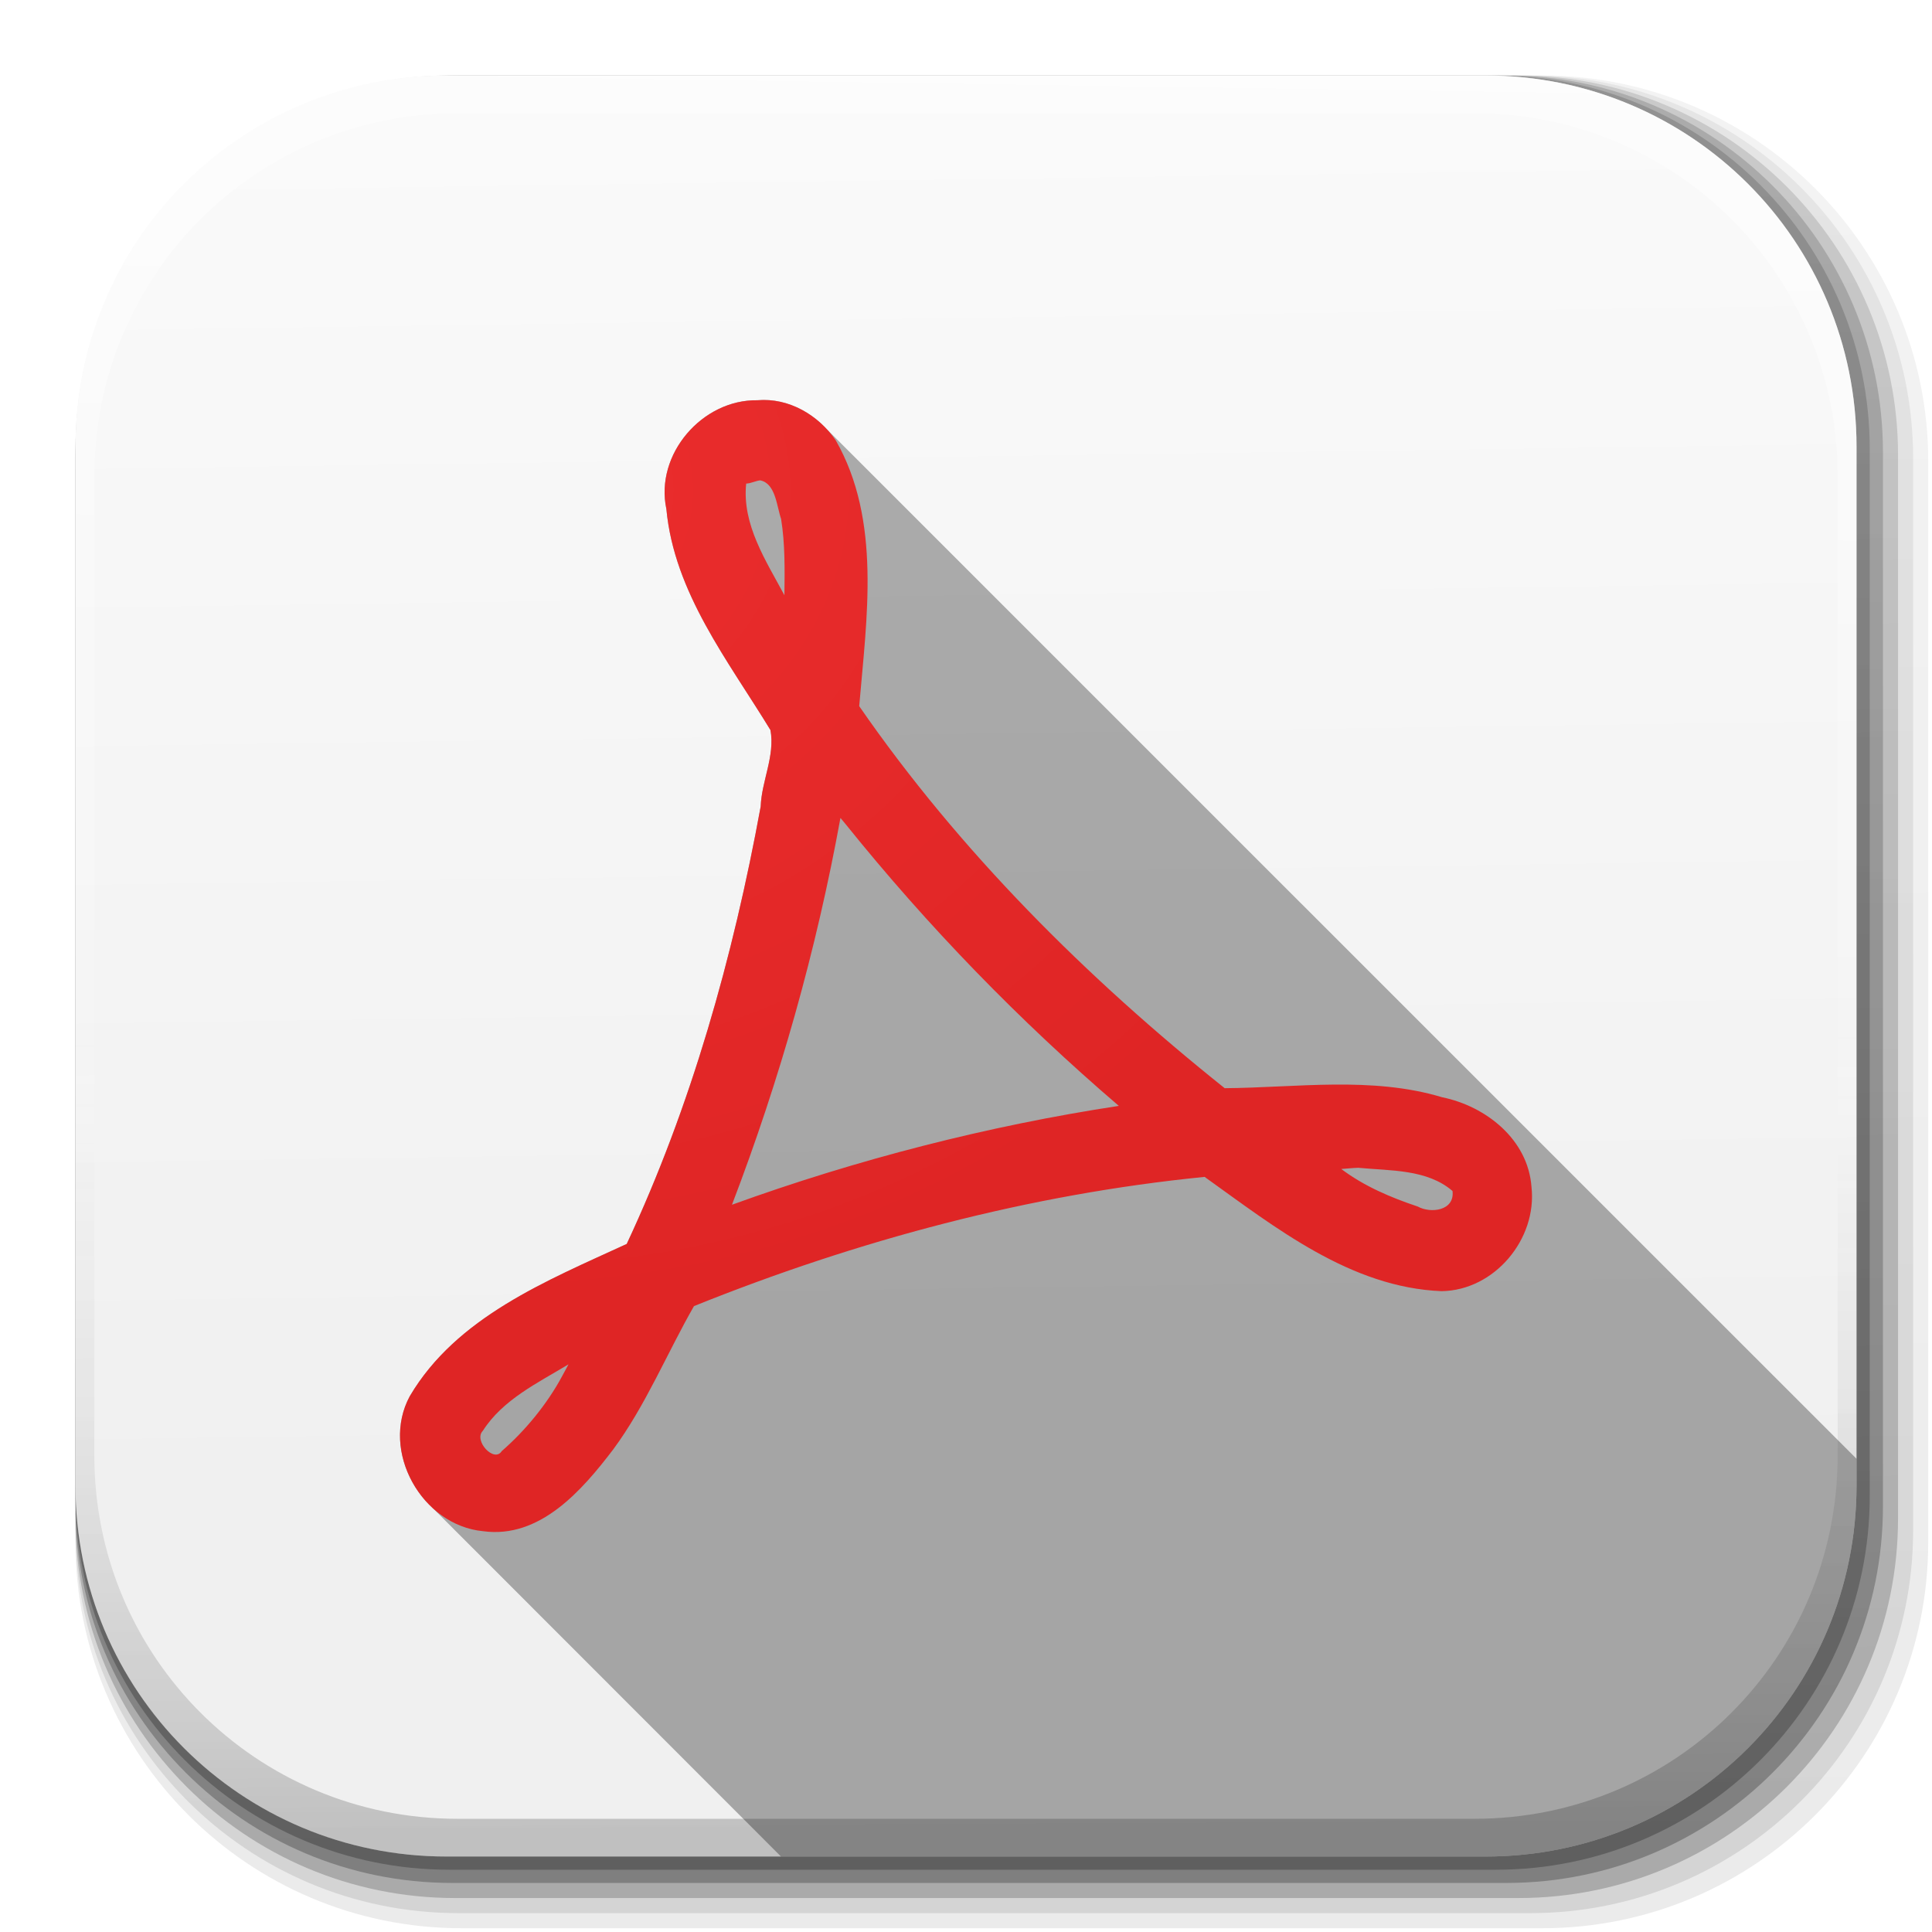
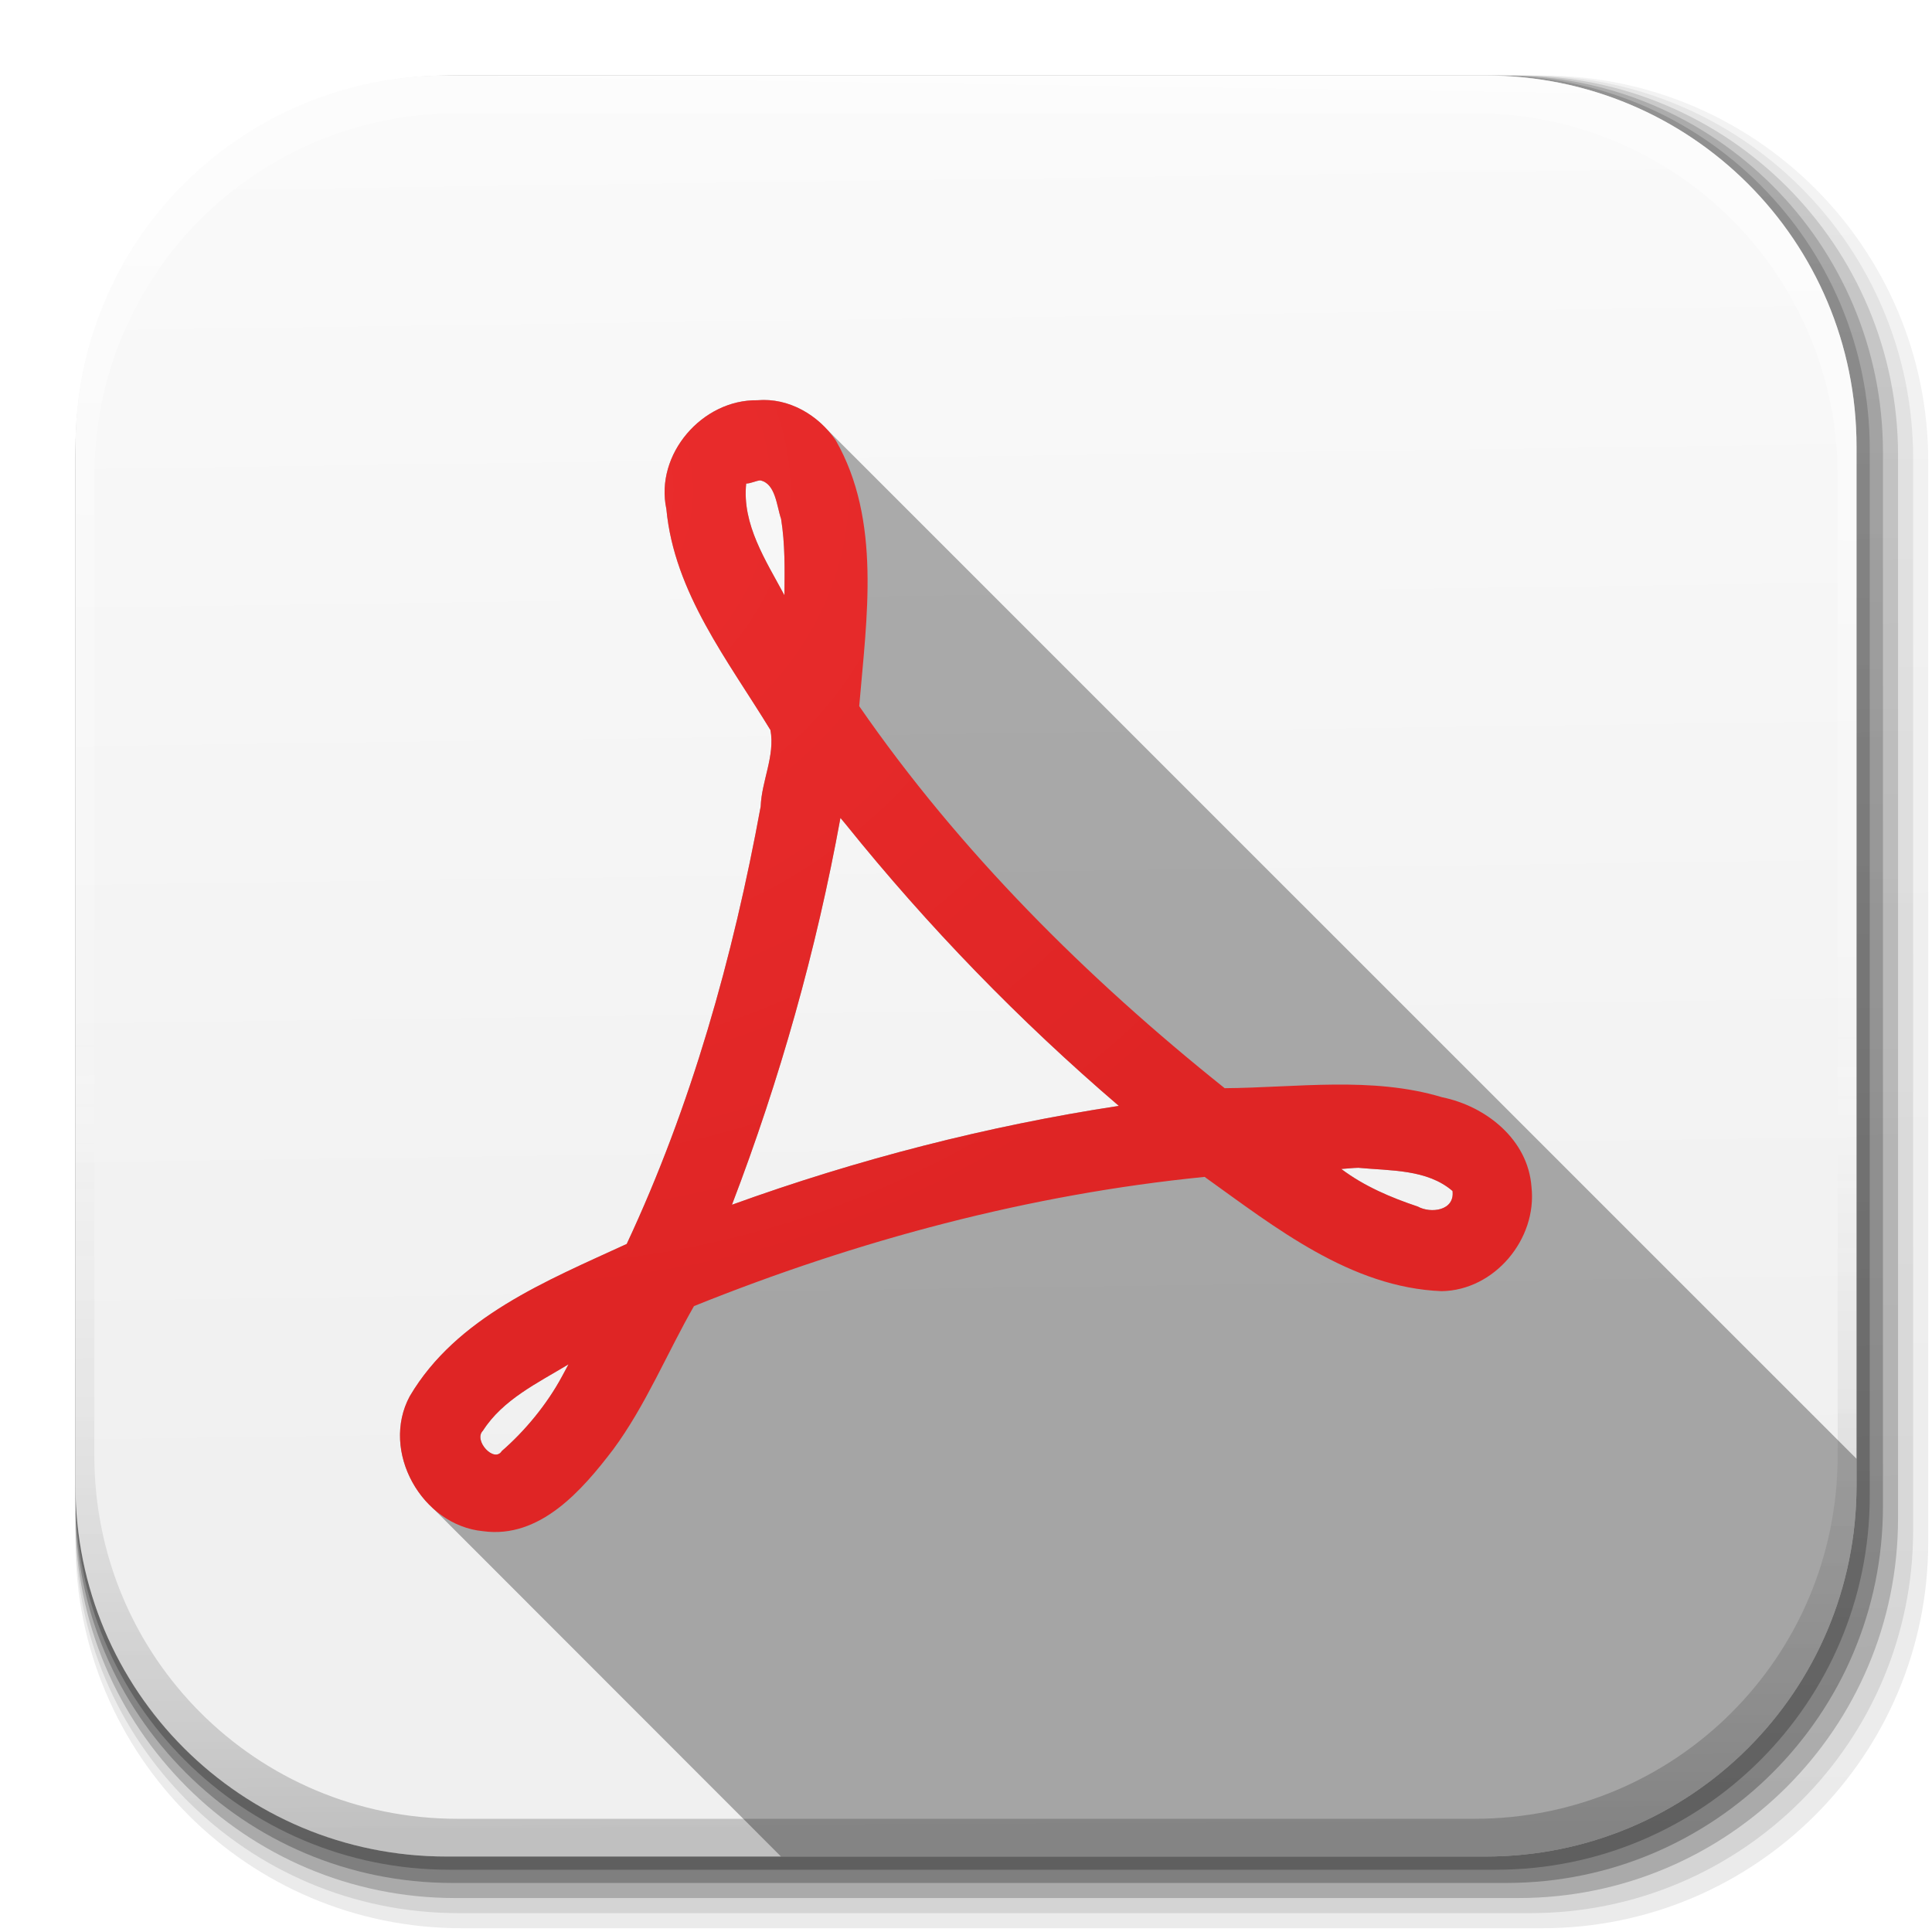
<svg xmlns="http://www.w3.org/2000/svg" xmlns:xlink="http://www.w3.org/1999/xlink" version="1.1" id="svg2" height="512" width="512">
  <defs id="defs4">
    <linearGradient id="linearGradient3938">
      <stop style="stop-color:#eb2d2d;stop-opacity:1;" offset="0" id="stop3940" />
      <stop style="stop-color:#df2525;stop-opacity:1;" offset="1" id="stop3942" />
    </linearGradient>
    <linearGradient id="XMLID_74_-8-1" gradientUnits="userSpaceOnUse" x1="64.478" y1="56.301" x2="78.466" y2="48.085">
      <stop offset="0" style="stop-color:#ffffff;stop-opacity:1;" id="stop155-3-8" />
      <stop offset="1" style="stop-color:#e6e6e6;stop-opacity:1;" id="stop157-94-6" />
    </linearGradient>
    <radialGradient xlink:href="#XMLID_74_-8-1" id="radialGradient3867" cx="558.354" cy="385.484" fx="558.354" fy="385.484" r="191.619" gradientTransform="matrix(1,0,0,1.049991,0,-19.27059)" gradientUnits="userSpaceOnUse" />
    <linearGradient id="SVGID_2_" gradientUnits="userSpaceOnUse" x1="200.051" y1="185.074" x2="200.051" y2="217.459">
      <stop offset="0" style="stop-color:#61B74A" id="stop13" />
      <stop offset="1" style="stop-color:#449934" id="stop15" />
    </linearGradient>
    <linearGradient y2="217.459" x2="200.051" y1="185.074" x1="200.051" gradientTransform="matrix(13.57763,0,0,13.57763,-2026.162,-2566.71)" gradientUnits="userSpaceOnUse" id="linearGradient3021" xlink:href="#SVGID_2_" />
    <linearGradient id="linearGradient2460" y2="44.984" gradientUnits="userSpaceOnUse" x2="19.36" y1="21.031" x1="19.245">
      <stop id="stop3602" style="stop-color:#fafafa;stop-opacity:1;" offset="0" />
      <stop id="stop3604" style="stop-color:#f0f0f0;stop-opacity:1;" offset="1" />
    </linearGradient>
    <linearGradient y2="44.984" x2="19.36" y1="21.031" x1="19.245" gradientTransform="matrix(11.07692,0,0,11.07692,-9.852301,-20.57803)" gradientUnits="userSpaceOnUse" id="linearGradient3096" xlink:href="#linearGradient2460" />
    <linearGradient y2="20.626" x2="1006.808" y1="484.417" x1="1012.513" gradientTransform="matrix(1.03178,0,0,1.03178,-830.8641,592.6779)" gradientUnits="userSpaceOnUse" id="linearGradient4114-2" xlink:href="#ButtonShadow-0-1-1-5" />
    <linearGradient gradientTransform="matrix(1.005865,0,0,0.994169,100,0)" gradientUnits="userSpaceOnUse" id="ButtonShadow-0-1-1-5" y2="7.017" x2="45.448" y1="92.54" x1="45.448">
      <stop offset="0" style="stop-color:#000000;stop-opacity:1" id="stop3750-8-9-3-6" />
      <stop offset="1" style="stop-color:#000000;stop-opacity:0.588" id="stop3752-5-6-4-2" />
    </linearGradient>
    <linearGradient y2="20.626" x2="1006.808" y1="484.417" x1="1012.513" gradientTransform="matrix(1.040254,0,0,1.040254,-837.9512,592.5182)" gradientUnits="userSpaceOnUse" id="linearGradient4112-2" xlink:href="#ButtonShadow-0-1-1-5" />
    <linearGradient gradientTransform="matrix(1.005865,0,0,0.994169,100,0)" gradientUnits="userSpaceOnUse" id="linearGradient5292" y2="7.017" x2="45.448" y1="92.54" x1="45.448">
      <stop offset="0" style="stop-color:#000000;stop-opacity:1" id="stop5294" />
      <stop offset="1" style="stop-color:#000000;stop-opacity:0.588" id="stop5296" />
    </linearGradient>
    <linearGradient y2="20.626" x2="1006.808" y1="484.417" x1="1012.513" gradientTransform="matrix(1.023305,0,0,1.023305,-823.777,592.8376)" gradientUnits="userSpaceOnUse" id="linearGradient4110-6" xlink:href="#ButtonShadow-0-1-1-5" />
    <linearGradient gradientTransform="matrix(1.005865,0,0,0.994169,100,0)" gradientUnits="userSpaceOnUse" id="linearGradient5299" y2="7.017" x2="45.448" y1="92.54" x1="45.448">
      <stop offset="0" style="stop-color:#000000;stop-opacity:1" id="stop5301" />
      <stop offset="1" style="stop-color:#000000;stop-opacity:0.588" id="stop5303" />
    </linearGradient>
    <linearGradient y2="20.626" x2="1006.808" y1="484.417" x1="1012.513" gradientTransform="matrix(1.01483,0,0,1.01483,-816.69,592.9972)" gradientUnits="userSpaceOnUse" id="linearGradient4116-6" xlink:href="#ButtonShadow-0-1-1-5" />
    <linearGradient gradientTransform="matrix(1.005865,0,0,0.994169,100,0)" gradientUnits="userSpaceOnUse" id="linearGradient5306" y2="7.017" x2="45.448" y1="92.54" x1="45.448">
      <stop offset="0" style="stop-color:#000000;stop-opacity:1" id="stop5308" />
      <stop offset="1" style="stop-color:#000000;stop-opacity:0.588" id="stop5310" />
    </linearGradient>
    <linearGradient xlink:href="#ButtonShadow-0-1-1-5" id="linearGradient3372" gradientUnits="userSpaceOnUse" gradientTransform="matrix(1.007415,0,0,1.007415,-810.4888,593.1369)" x1="1012.513" y1="484.417" x2="1006.808" y2="20.626" />
    <linearGradient gradientTransform="matrix(1.005865,0,0,0.994169,100,0)" gradientUnits="userSpaceOnUse" id="linearGradient5313" y2="7.017" x2="45.448" y1="92.54" x1="45.448">
      <stop offset="0" style="stop-color:#000000;stop-opacity:1" id="stop5315" />
      <stop offset="1" style="stop-color:#000000;stop-opacity:0.588" id="stop5317" />
    </linearGradient>
    <linearGradient y2="251.661" x2="1011.953" y1="476.26" x1="1016.104" gradientTransform="translate(-146.2203,369.0885)" gradientUnits="userSpaceOnUse" id="linearGradient4082" xlink:href="#linearGradient4487" />
    <linearGradient id="linearGradient4487">
      <stop offset="0" style="stop-color:#000000;stop-opacity:1" id="stop4489" />
      <stop offset="1" style="stop-color:#000000;stop-opacity:0" id="stop4491" />
    </linearGradient>
    <linearGradient id="linearGradient3737">
      <stop offset="0" style="stop-color:#ffffff;stop-opacity:1" id="stop3739" />
      <stop offset="1" style="stop-color:#ffffff;stop-opacity:0" id="stop3741" />
    </linearGradient>
    <linearGradient id="linearGradient4046">
      <stop offset="0" style="stop-color:#000000;stop-opacity:1;" id="stop4048" />
      <stop offset="1" style="stop-color:#ffffff;stop-opacity:0.2" id="stop4050" />
    </linearGradient>
    <linearGradient xlink:href="#ButtonShadow-0-1-1-5" id="linearGradient5342" gradientUnits="userSpaceOnUse" gradientTransform="matrix(1.007415,0,0,1.007415,-810.4888,593.1369)" x1="1012.513" y1="484.417" x2="1006.808" y2="20.626" />
    <linearGradient y2="20.626" x2="1006.808" y1="484.417" x1="1012.513" gradientTransform="matrix(1.03178,0,0,1.03178,-830.8641,592.6779)" gradientUnits="userSpaceOnUse" id="linearGradient4114-2-6" xlink:href="#ButtonShadow-0-1-1-5-9" />
    <linearGradient gradientTransform="matrix(1.005865,0,0,0.994169,100,0)" gradientUnits="userSpaceOnUse" id="ButtonShadow-0-1-1-5-9" y2="7.017" x2="45.448" y1="92.54" x1="45.448">
      <stop offset="0" style="stop-color:#000000;stop-opacity:1" id="stop3750-8-9-3-6-4" />
      <stop offset="1" style="stop-color:#000000;stop-opacity:0.588" id="stop3752-5-6-4-2-9" />
    </linearGradient>
    <linearGradient y2="20.626" x2="1006.808" y1="484.417" x1="1012.513" gradientTransform="matrix(1.040254,0,0,1.040254,-837.9512,592.5182)" gradientUnits="userSpaceOnUse" id="linearGradient4112-2-6" xlink:href="#ButtonShadow-0-1-1-5-9" />
    <linearGradient gradientTransform="matrix(1.005865,0,0,0.994169,100,0)" gradientUnits="userSpaceOnUse" id="linearGradient5292-5" y2="7.017" x2="45.448" y1="92.54" x1="45.448">
      <stop offset="0" style="stop-color:#000000;stop-opacity:1" id="stop5294-8" />
      <stop offset="1" style="stop-color:#000000;stop-opacity:0.588" id="stop5296-4" />
    </linearGradient>
    <linearGradient y2="20.626" x2="1006.808" y1="484.417" x1="1012.513" gradientTransform="matrix(1.023305,0,0,1.023305,-823.777,592.8376)" gradientUnits="userSpaceOnUse" id="linearGradient4110-6-7" xlink:href="#ButtonShadow-0-1-1-5-9" />
    <linearGradient gradientTransform="matrix(1.005865,0,0,0.994169,100,0)" gradientUnits="userSpaceOnUse" id="linearGradient5299-2" y2="7.017" x2="45.448" y1="92.54" x1="45.448">
      <stop offset="0" style="stop-color:#000000;stop-opacity:1" id="stop5301-9" />
      <stop offset="1" style="stop-color:#000000;stop-opacity:0.588" id="stop5303-1" />
    </linearGradient>
    <linearGradient y2="20.626" x2="1006.808" y1="484.417" x1="1012.513" gradientTransform="matrix(1.01483,0,0,1.01483,-816.69,592.9972)" gradientUnits="userSpaceOnUse" id="linearGradient4116-6-3" xlink:href="#ButtonShadow-0-1-1-5-9" />
    <linearGradient gradientTransform="matrix(1.005865,0,0,0.994169,100,0)" gradientUnits="userSpaceOnUse" id="linearGradient5306-9" y2="7.017" x2="45.448" y1="92.54" x1="45.448">
      <stop offset="0" style="stop-color:#000000;stop-opacity:1" id="stop5308-0" />
      <stop offset="1" style="stop-color:#000000;stop-opacity:0.588" id="stop5310-6" />
    </linearGradient>
    <linearGradient xlink:href="#ButtonShadow-0-1-1-5-9" id="linearGradient3372-9" gradientUnits="userSpaceOnUse" gradientTransform="matrix(1.007415,0,0,1.007415,-810.4888,593.1369)" x1="1012.513" y1="484.417" x2="1006.808" y2="20.626" />
    <linearGradient gradientTransform="matrix(1.005865,0,0,0.994169,100,0)" gradientUnits="userSpaceOnUse" id="linearGradient5313-8" y2="7.017" x2="45.448" y1="92.54" x1="45.448">
      <stop offset="0" style="stop-color:#000000;stop-opacity:1" id="stop5315-8" />
      <stop offset="1" style="stop-color:#000000;stop-opacity:0.588" id="stop5317-1" />
    </linearGradient>
    <linearGradient y2="251.661" x2="1011.953" y1="476.26" x1="1016.104" gradientTransform="translate(-146.2203,369.0885)" gradientUnits="userSpaceOnUse" id="linearGradient4082-7" xlink:href="#linearGradient4487-8" />
    <linearGradient id="linearGradient4487-8">
      <stop offset="0" style="stop-color:#000000;stop-opacity:1" id="stop4489-0" />
      <stop offset="1" style="stop-color:#000000;stop-opacity:0" id="stop4491-4" />
    </linearGradient>
    <linearGradient y2="363.738" x2="988.786" y1="51.512" x1="993.439" gradientTransform="translate(778.5998,-360.5596)" gradientUnits="userSpaceOnUse" id="linearGradient4084-7" xlink:href="#linearGradient3737-8" />
    <linearGradient id="linearGradient3737-8">
      <stop offset="0" style="stop-color:#ffffff;stop-opacity:1" id="stop3739-4" />
      <stop offset="1" style="stop-color:#ffffff;stop-opacity:0" id="stop3741-7" />
    </linearGradient>
    <linearGradient y2="-55.941" x2="1763.69" y1="155.597" x1="1764.649" gradientUnits="userSpaceOnUse" id="linearGradient4086-1" xlink:href="#linearGradient4046-2" />
    <linearGradient id="linearGradient4046-2">
      <stop offset="0" style="stop-color:#000000;stop-opacity:1;" id="stop4048-2" />
      <stop offset="1" style="stop-color:#ffffff;stop-opacity:0.2" id="stop4050-7" />
    </linearGradient>
    <linearGradient xlink:href="#ButtonShadow-0-1-1-5-9" id="linearGradient5342-3" gradientUnits="userSpaceOnUse" gradientTransform="matrix(1.007415,0,0,1.007415,-810.4888,593.1369)" x1="1012.513" y1="484.417" x2="1006.808" y2="20.626" />
    <linearGradient id="linearGradient4487-1">
      <stop offset="0" style="stop-color:#000000;stop-opacity:1" id="stop4489-6" />
      <stop offset="1" style="stop-color:#000000;stop-opacity:0" id="stop4491-0" />
    </linearGradient>
    <linearGradient y2="363.738" x2="988.786" y1="51.512" x1="993.439" gradientTransform="translate(778.5998,-360.5596)" gradientUnits="userSpaceOnUse" id="linearGradient4084-8" xlink:href="#linearGradient3737-9" />
    <linearGradient id="linearGradient3737-9">
      <stop offset="0" style="stop-color:#ffffff;stop-opacity:1" id="stop3739-7" />
      <stop offset="1" style="stop-color:#ffffff;stop-opacity:0" id="stop3741-4" />
    </linearGradient>
    <linearGradient y2="-55.941" x2="1763.69" y1="155.597" x1="1764.649" gradientUnits="userSpaceOnUse" id="linearGradient4086-12" xlink:href="#linearGradient4046-3" />
    <linearGradient id="linearGradient4046-3">
      <stop offset="0" style="stop-color:#000000;stop-opacity:1;" id="stop4048-7" />
      <stop offset="1" style="stop-color:#ffffff;stop-opacity:0.2" id="stop4050-73" />
    </linearGradient>
    <linearGradient id="linearGradient2760">
      <stop id="stop2770" offset="0" style="stop-color:#ffffff;stop-opacity:1;" />
      <stop id="stop2764" offset="1" style="stop-color:#a9a9a9;stop-opacity:1;" />
    </linearGradient>
    <linearGradient id="linearGradient4846">
      <stop offset="0" style="stop-color:#1a1a1a;stop-opacity:1" id="stop4848" />
      <stop offset="1" style="stop-color:#1e1e1e;stop-opacity:1;" id="stop4856" />
    </linearGradient>
    <linearGradient id="linearGradient4922">
      <stop id="stop4924" style="stop-color:#1a1a1a;stop-opacity:1" offset="0" />
      <stop id="stop4926" style="stop-color:#636363;stop-opacity:1" offset="0.156" />
      <stop id="stop4928" style="stop-color:#b4b4b4;stop-opacity:1" offset="0.332" />
      <stop id="stop4930" style="stop-color:#636363;stop-opacity:1" offset="0.536" />
      <stop id="stop4932" style="stop-color:#000000;stop-opacity:1" offset="1" />
    </linearGradient>
    <linearGradient y2="110.86" x2="166.775" y1="152.12" x1="201.331" spreadMethod="reflect" gradientTransform="matrix(1.275769,0,0,1.275769,-135.8944,2.450039)" gradientUnits="userSpaceOnUse" id="linearGradient4884" xlink:href="#linearGradient4888" />
    <linearGradient id="linearGradient4888">
      <stop offset="0" style="stop-color:#c0821c;stop-opacity:1;" id="stop4892" />
      <stop id="stop4894" style="stop-color:#e4ae48;stop-opacity:1;" offset="1" />
    </linearGradient>
    <linearGradient gradientUnits="userSpaceOnUse" y2="158.472" x2="258.222" y1="160.826" x1="13.021" id="linearGradient4882" xlink:href="#linearGradient4898" />
    <linearGradient id="linearGradient4898">
      <stop offset="0" style="stop-color:#a86f20;stop-opacity:1;" id="stop4900" />
      <stop offset="1" style="stop-color:#c68d31;stop-opacity:1" id="stop4902" />
    </linearGradient>
    <linearGradient x1="45.448" y1="92.54" x2="45.448" y2="7.017" id="ButtonShadow" gradientUnits="userSpaceOnUse" gradientTransform="scale(1.005865,0.994169)">
      <stop id="stop3750" style="stop-color:#000000;stop-opacity:1" offset="0" />
      <stop id="stop3752" style="stop-color:#000000;stop-opacity:0.588" offset="1" />
    </linearGradient>
    <filter color-interpolation-filters="sRGB" id="filter3174">
      <feGaussianBlur stdDeviation="1.71" id="feGaussianBlur3176" />
    </filter>
    <linearGradient id="linearGradient10386">
      <stop id="stop10388" style="stop-color:#ffffff;stop-opacity:1" offset="0" />
      <stop id="stop10390" style="stop-color:#ffffff;stop-opacity:0" offset="1" />
    </linearGradient>
    <linearGradient y2="168.283" x2="214.266" y1="11.425" x1="212.864" spreadMethod="reflect" gradientTransform="matrix(1.846456,0,0,1.846456,-123.7334,86.82626)" gradientUnits="userSpaceOnUse" id="linearGradient8264" xlink:href="#linearGradient2760" />
    <linearGradient xlink:href="#linearGradient2460" id="linearGradient3157" gradientUnits="userSpaceOnUse" gradientTransform="matrix(12.10256,0,0,12.10256,-34.46825,-46.18711)" x1="18.93" y1="6.295" x2="19.36" y2="36.644" />
    <linearGradient y2="1" x2="1" y1="0" x1="0" id="acyl_gradient" xlink:href="#linearGradient4321" />
    <linearGradient id="linearGradient4321">
      <stop id="stop1" offset="0" style="stop-color:#ee0c0c;stop-opacity:1;" />
      <stop id="stop2" offset="1" style="stop-color:#7a0404;stop-opacity:1;" />
    </linearGradient>
    <radialGradient gradientUnits="userSpaceOnUse" gradientTransform="matrix(2.424955,-0.00787504,0.00770263,2.371866,-135.7183,-134.6474)" r="150" fy="98.693" fx="94.71" cy="98.693" cx="94.71" id="radialGradient3928" xlink:href="#linearGradient4321" />
    <radialGradient r="150" fy="98.693" fx="94.71" cy="98.693" cx="94.71" gradientTransform="matrix(2.424955,-0.00787504,0.00770263,2.371866,-135.7183,-134.6474)" gradientUnits="userSpaceOnUse" id="radialGradient3932" xlink:href="#linearGradient4321" />
    <radialGradient r="150" fy="112.575" fx="110.737" cy="112.575" cx="110.737" gradientTransform="matrix(1.65339,0.0060994,-0.00539655,1.462323,-50.50661,-35.43916)" gradientUnits="userSpaceOnUse" id="radialGradient3936" xlink:href="#linearGradient3938" />
+     <radialGradient xlink:href="#linearGradient3938" id="radialGradient3140" gradientUnits="userSpaceOnUse" gradientTransform="matrix(1.65339,0.0060994,-0.00539655,1.462323,-50.50661,-35.43916)" cx="110.737" cy="112.575" fx="110.737" fy="112.575" r="150" />
  </defs>
  <g transform="translate(0,-540.3622)" id="layer1" />
  <g transform="matrix(1.1,0,0,0.44444,95.08106,256.3925)" id="g2036">
    <g transform="matrix(1.0526,0,0,1.2857,-1.2632,-13.429)" style="opacity:0.4" id="g3712" />
  </g>
  <g id="g3541" transform="translate(97.48106,231.2815)" />
  <g id="g3536" transform="translate(97.48106,231.2815)" />
  <g transform="translate(-11.98507,-592.1172)" id="g4103">
    <rect style="opacity:0.1;color:#000000;fill:url(#linearGradient4114-2-6);fill-opacity:1;fill-rule:nonzero;stroke:none;stroke-width:1.5;marker:none;visibility:visible;display:inline;overflow:visible;enable-background:accumulate" id="rect6187" width="487" height="487" x="31.985" y="612.117" ry="101.458" />
    <rect ry="102.292" y="612.117" x="31.985" height="491" width="491" id="rect6191" style="opacity:0.08;color:#000000;fill:url(#linearGradient4112-2-6);fill-opacity:1;fill-rule:nonzero;stroke:none;stroke-width:1.5;marker:none;visibility:visible;display:inline;overflow:visible;enable-background:accumulate" />
    <rect ry="100.625" y="612.117" x="31.985" height="483" width="483" id="rect6183" style="opacity:0.2;color:#000000;fill:url(#linearGradient4110-6-7);fill-opacity:1;fill-rule:nonzero;stroke:none;stroke-width:1.5;marker:none;visibility:visible;display:inline;overflow:visible;enable-background:accumulate" />
    <rect style="opacity:0.25;color:#000000;fill:url(#linearGradient4116-6-3);fill-opacity:1;fill-rule:nonzero;stroke:none;stroke-width:1.5;marker:none;visibility:visible;display:inline;overflow:visible;enable-background:accumulate" id="rect6179" width="479" height="479" x="31.985" y="612.117" ry="99.792" />
    <rect ry="99.062" y="612.117" x="31.985" height="475.5" width="475.5" id="rect5574" style="opacity:0.25;color:#000000;fill:url(#linearGradient5342-3);fill-opacity:1;fill-rule:nonzero;stroke:none;stroke-width:1.5;marker:none;visibility:visible;display:inline;overflow:visible;enable-background:accumulate" />
  </g>
  <path id="rect5505" d="M 118.344,20 C 63.867,20 20,63.867 20,118.344 l 0,23.062 0,252.25 C 20,448.133 63.867,492 118.344,492 l 275.312,0 C 448.133,492 492,448.133 492,393.656 l 0,-252.25 0,-23.062 C 492,63.867 448.133,20 393.656,20 l -275.312,0 z" style="fill:url(#linearGradient3157);stroke:none" />
  <g transform="translate(-605.5193,-353.9683)" id="g4076">
    <g id="g4038" transform="translate(-926.6676,684.3845)" />
  </g>
  <g transform="translate(-605.5194,-353.9683)" id="g4076-9">
    <g id="g4038-9" transform="translate(-926.6676,684.3845)">
      <path id="rect6809-2-3" d="m 1650.499,-310.416 c -54.477,0 -98.312,43.836 -98.312,98.312 l 0,275.344 c 0,54.477 43.836,98.344 98.312,98.344 l 2.938,0 c -53.322,0 -96.25,-42.928 -96.25,-96.25 l 0,-269.5 c 0,-53.322 42.928,-96.25 96.25,-96.25 l 269.5,0 c 53.322,0 96.25,42.928 96.25,96.25 l 0,269.5 c 0,53.323 -42.928,96.25 -96.25,96.25 l 2.906,0 c 54.477,0 98.344,-43.867 98.344,-98.344 l 0,-275.344 c 0,-54.477 -43.867,-98.312 -98.344,-98.312 l -275.344,0 z" style="opacity:0.5;color:#000000;fill:url(#linearGradient4084-8);fill-opacity:1;fill-rule:nonzero;stroke:none;stroke-width:1.5;marker:none;visibility:visible;display:inline;overflow:visible;enable-background:accumulate" />
      <path style="opacity:0.2;color:#000000;fill:url(#linearGradient4086-12);fill-opacity:1;fill-rule:nonzero;stroke:none;stroke-width:1.5;marker:none;visibility:visible;display:inline;overflow:visible;enable-background:accumulate" d="m 1650.499,161.584 c -54.477,0 -98.312,-43.836 -98.312,-98.313 l 0,-275.344 c 0,-54.477 43.836,-98.344 98.312,-98.344 l 2.938,0 c -53.322,0 -96.25,42.928 -96.25,96.25 l 0,269.5 c 0,53.323 42.928,96.25 96.25,96.25 l 269.5,0 c 53.322,0 96.25,-42.928 96.25,-96.25 l 0,-269.5 c 0,-53.322 -42.928,-96.25 -96.25,-96.25 l 2.906,0 c 54.477,0 98.344,43.867 98.344,98.344 l 0,275.344 c 0,54.477 -43.867,98.313 -98.344,98.313 l -275.344,0 z" id="path3981-7" />
    </g>
  </g>
-   <path style="fill:#000000;fill-opacity:0.314;fill-rule:nonzero;stroke:none;stroke-width:6.217;marker:none;visibility:visible;display:inline;overflow:visible;filter:url(#filter1111);enable-background:accumulate" d="m 202.281,106 c -0.512,0.004 -1.015,0.018 -1.531,0.062 -14.627,-0.256 -27.251,14.309 -24.156,28.844 2.081,22.21 16.418,40.222 27.594,58.562 1.256,6.827 -2.353,13.47 -2.594,20.25 -7.286,39.803 -18.399,79.406 -35.5,115.938 -21.161,9.742 -45.123,19.379 -57.5,40.375 -4.982,9.238 -2.354,20.493 4.375,27.906 l 94,94.062 186.688,0 C 448.133,492 492,448.133 492,393.656 l 0,-7.062 -274.25,-274.219 c -4.205,-3.919 -9.689,-6.422 -15.469,-6.375 z" id="path4102" />
+   <path style="fill:#000000;fill-opacity:0.314;fill-rule:nonzero;stroke:none;stroke-width:6.217;marker:none;visibility:visible;display:inline;overflow:visible;filter:url(#filter1111);enable-background:accumulate" d="M 202.281 106 C 201.769 106.004 201.266 106.018 200.75 106.062 C 186.123 105.807 173.499 120.372 176.594 134.906 C 178.675 157.116 193.012 175.129 204.188 193.469 C 205.444 200.296 201.834 206.938 201.594 213.719 C 194.307 253.521 183.195 293.125 166.094 329.656 C 144.933 339.398 120.971 349.035 108.594 370.031 C 103.612 379.27 106.24 390.524 112.969 397.938 L 206.969 492 L 393.656 492 C 448.133 492 492 448.133 492 393.656 L 492 386.594 L 217.75 112.375 C 213.545 108.456 208.061 105.953 202.281 106 z M 201.438 127.312 C 205.552 128.105 205.848 134.221 207 137.5 C 208.084 144.18 207.954 151.004 207.875 157.75 C 202.975 148.591 196.616 139.016 197.75 128.156 C 199.042 128.106 200.168 127.463 201.438 127.312 z M 222.719 216.75 L 224.125 218.438 C 245.906 245.516 270.095 270.446 296.5 293.062 C 261.686 298.372 227.088 307.287 193.969 319.281 C 206.672 286.08 216.346 251.757 222.719 216.75 z M 359.969 309.469 C 368.414 310.283 378.182 309.805 384.938 315.625 C 385.572 320.878 379.141 321.652 375.719 319.75 C 368.579 317.367 361.53 314.347 355.469 309.781 C 356.979 309.688 358.455 309.498 359.969 309.469 z M 150.656 361.562 L 148.969 364.719 C 144.953 372.187 139.097 379.243 133 384.531 C 130.971 387.816 125.407 381.722 127.969 379.156 C 133.258 370.877 142.478 366.508 150.656 361.562 z " id="path4102" />
  <path id="path2237" d="m 200.754,106.074 c -14.627,-0.256 -27.252,14.293 -24.158,28.827 2.081,22.21 16.402,40.233 27.578,58.573 1.256,6.827 -2.345,13.478 -2.586,20.258 -7.286,39.803 -18.402,79.395 -35.503,115.927 -21.161,9.742 -45.121,19.362 -57.498,40.358 -7.855,14.567 3.205,34.229 19.44,35.765 15.063,2.061 26.242,-10.847 34.476,-21.663 8.597,-11.633 14.254,-25.485 21.407,-37.987 43.294,-17.434 88.83,-29.619 135.323,-34.244 18.797,13.454 38.715,29.326 62.817,30.284 14.011,-0.209 25.349,-13.809 23.81,-27.623 -0.902,-12.577 -12.076,-21.397 -23.651,-23.759 -18.669,-5.624 -38.664,-2.544 -57.656,-2.408 -36.545,-29.2 -70.283,-62.798 -96.854,-101.243 1.972,-23.371 5.932,-49.222 -6.237,-70.484 -4.62,-6.705 -12.451,-11.299 -20.707,-10.581 z m 0.697,21.224 c 4.115,0.793 4.389,6.922 5.541,10.2 1.084,6.68 0.966,13.496 0.887,20.242 -4.9,-9.159 -11.266,-18.728 -10.132,-29.587 1.292,-0.05 2.435,-0.705 3.704,-0.855 z m 22.67,91.138 c 21.781,27.079 45.974,52.017 72.379,74.634 -34.814,5.309 -69.402,14.204 -102.521,26.198 12.703,-33.202 22.376,-67.503 28.749,-102.511 0.464,0.56 0.929,1.119 1.393,1.679 z m 135.861,91.043 c 8.445,0.815 18.194,0.325 24.95,6.146 0.635,5.253 -5.792,6.02 -9.214,4.118 -7.14,-2.383 -14.202,-5.381 -20.264,-9.947 1.51,-0.094 3.014,-0.287 4.528,-0.317 z M 148.955,364.726 c -4.016,7.468 -9.861,14.51 -15.958,19.799 -2.029,3.284 -7.596,-2.788 -5.034,-5.354 5.29,-8.279 14.523,-12.667 22.702,-17.613 -0.57,1.056 -1.14,2.112 -1.71,3.168 z" style="fill:url(#radialGradient3936);fill-opacity:1;fill-rule:nonzero;stroke:none;stroke-width:6.217;marker:none;visibility:visible;display:inline;overflow:visible;filter:url(#filter1111);enable-background:accumulate" />
</svg>
